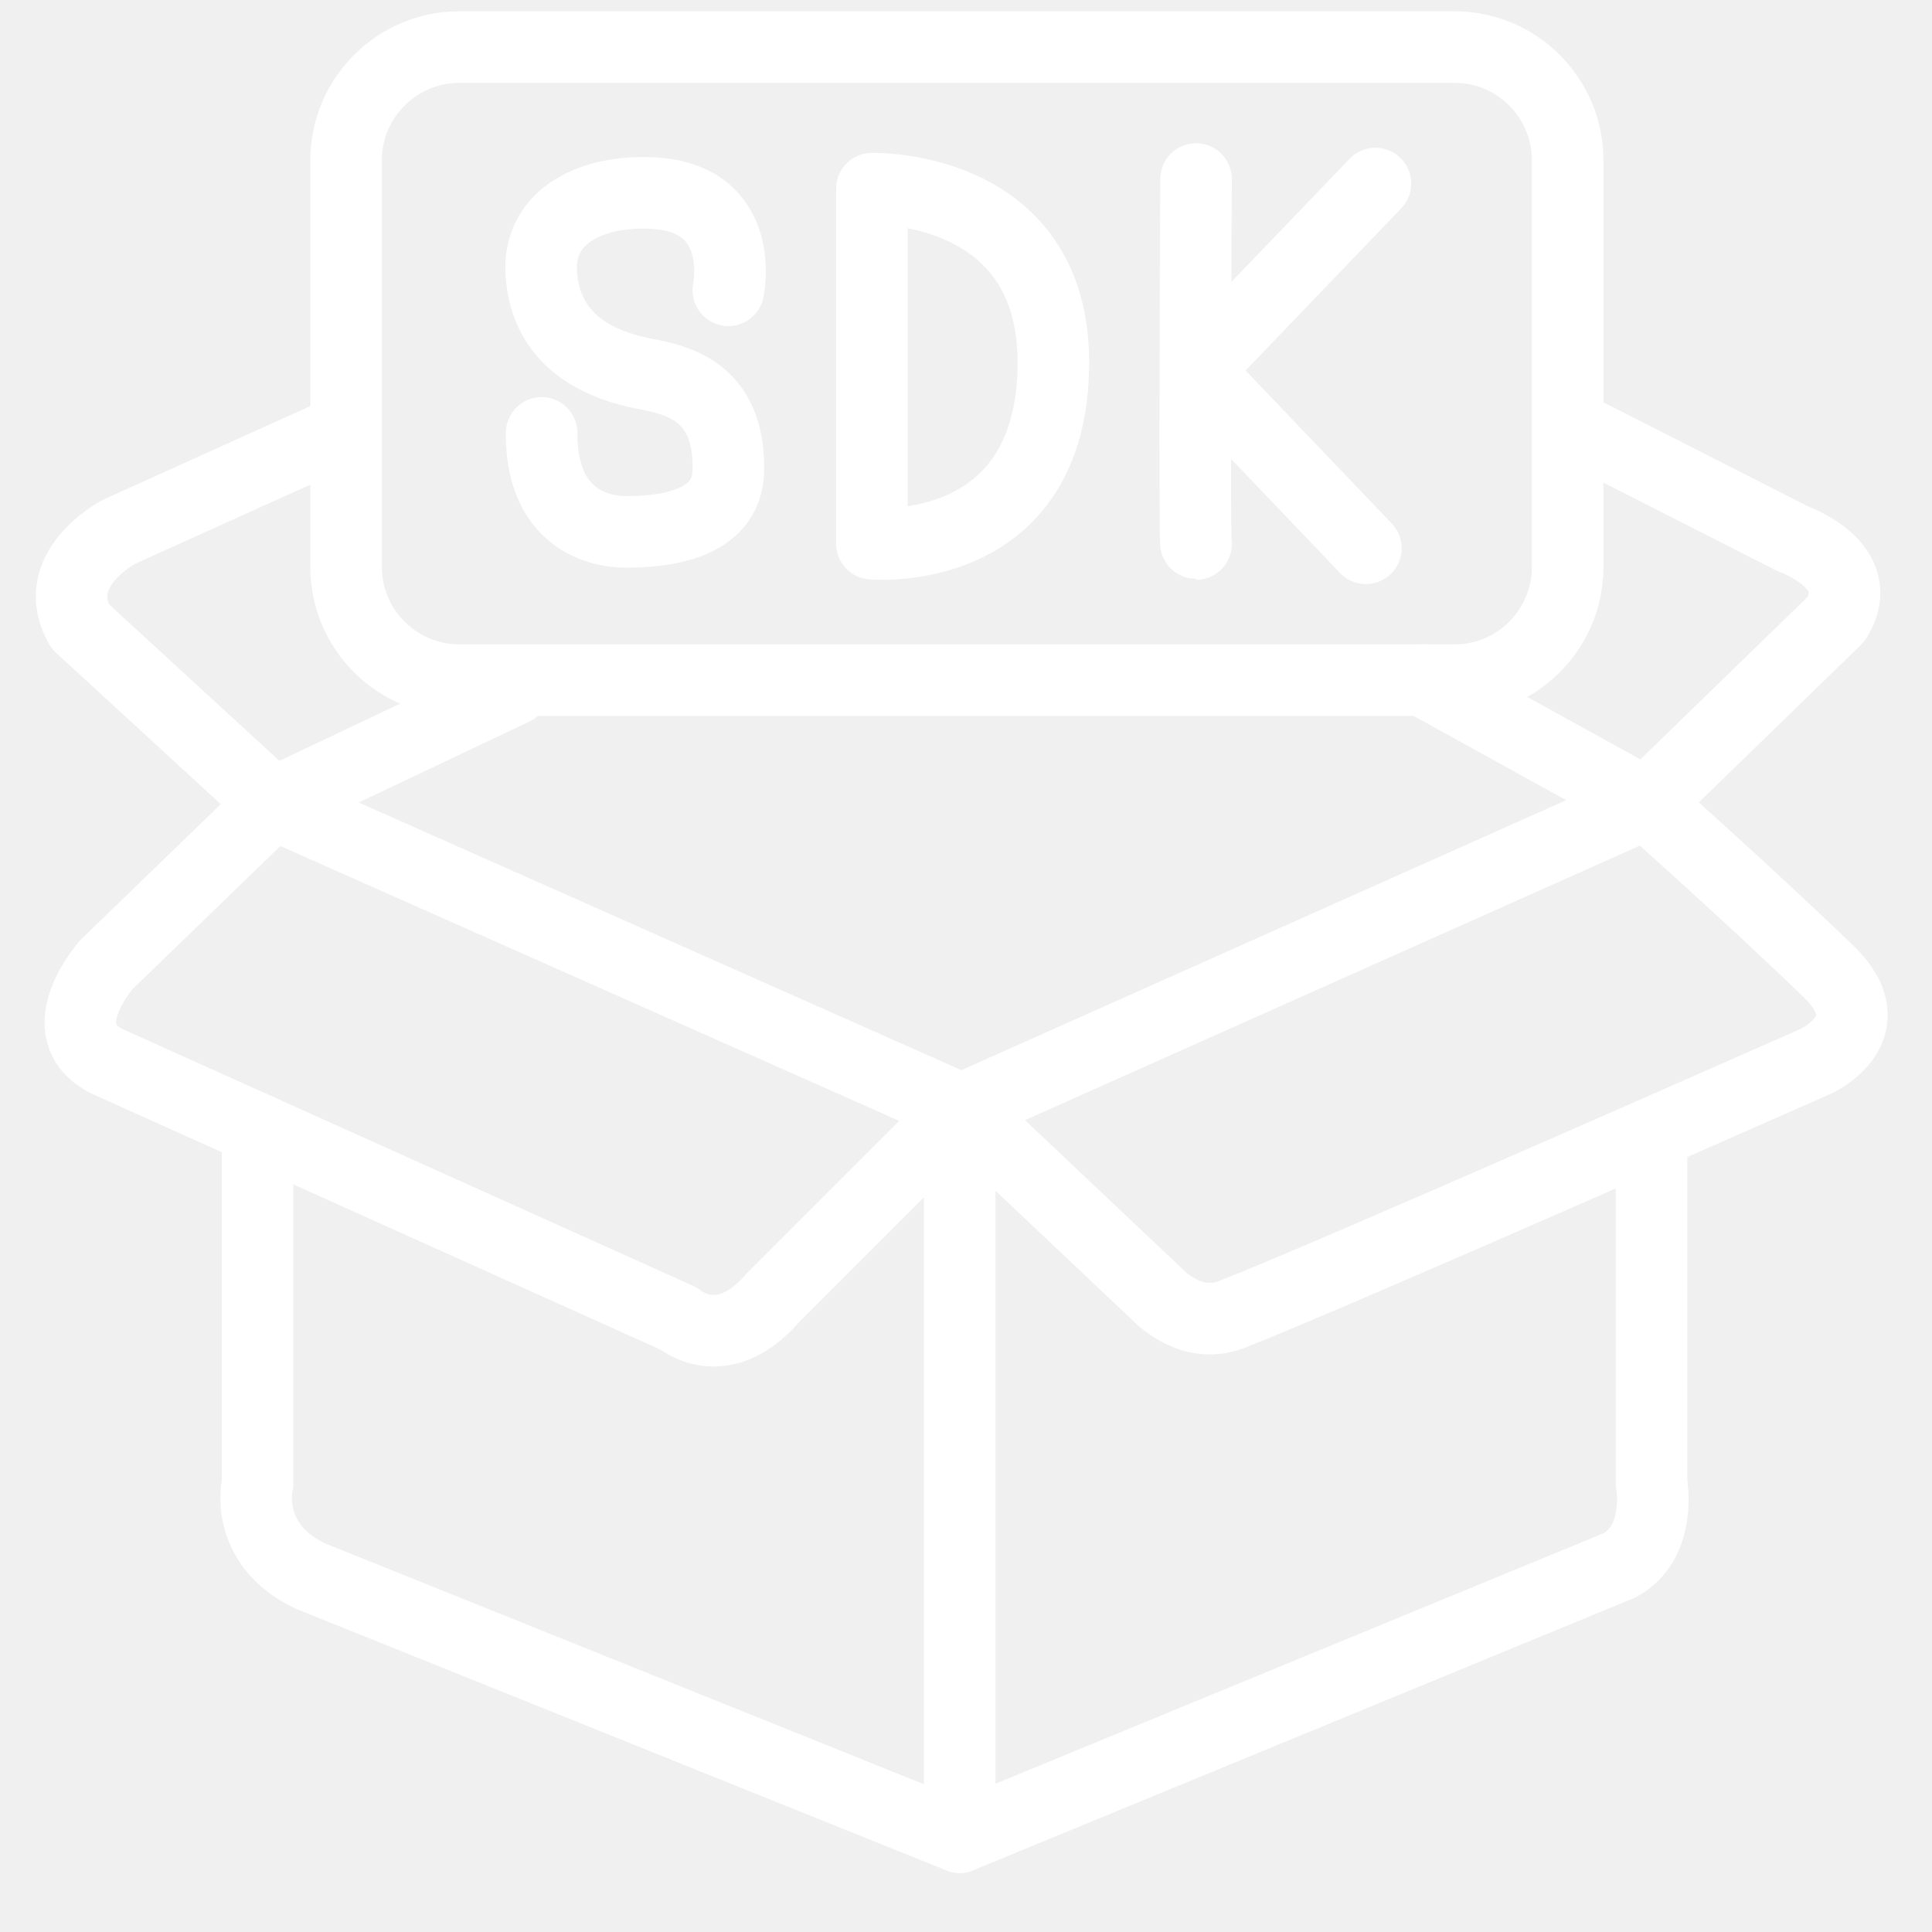
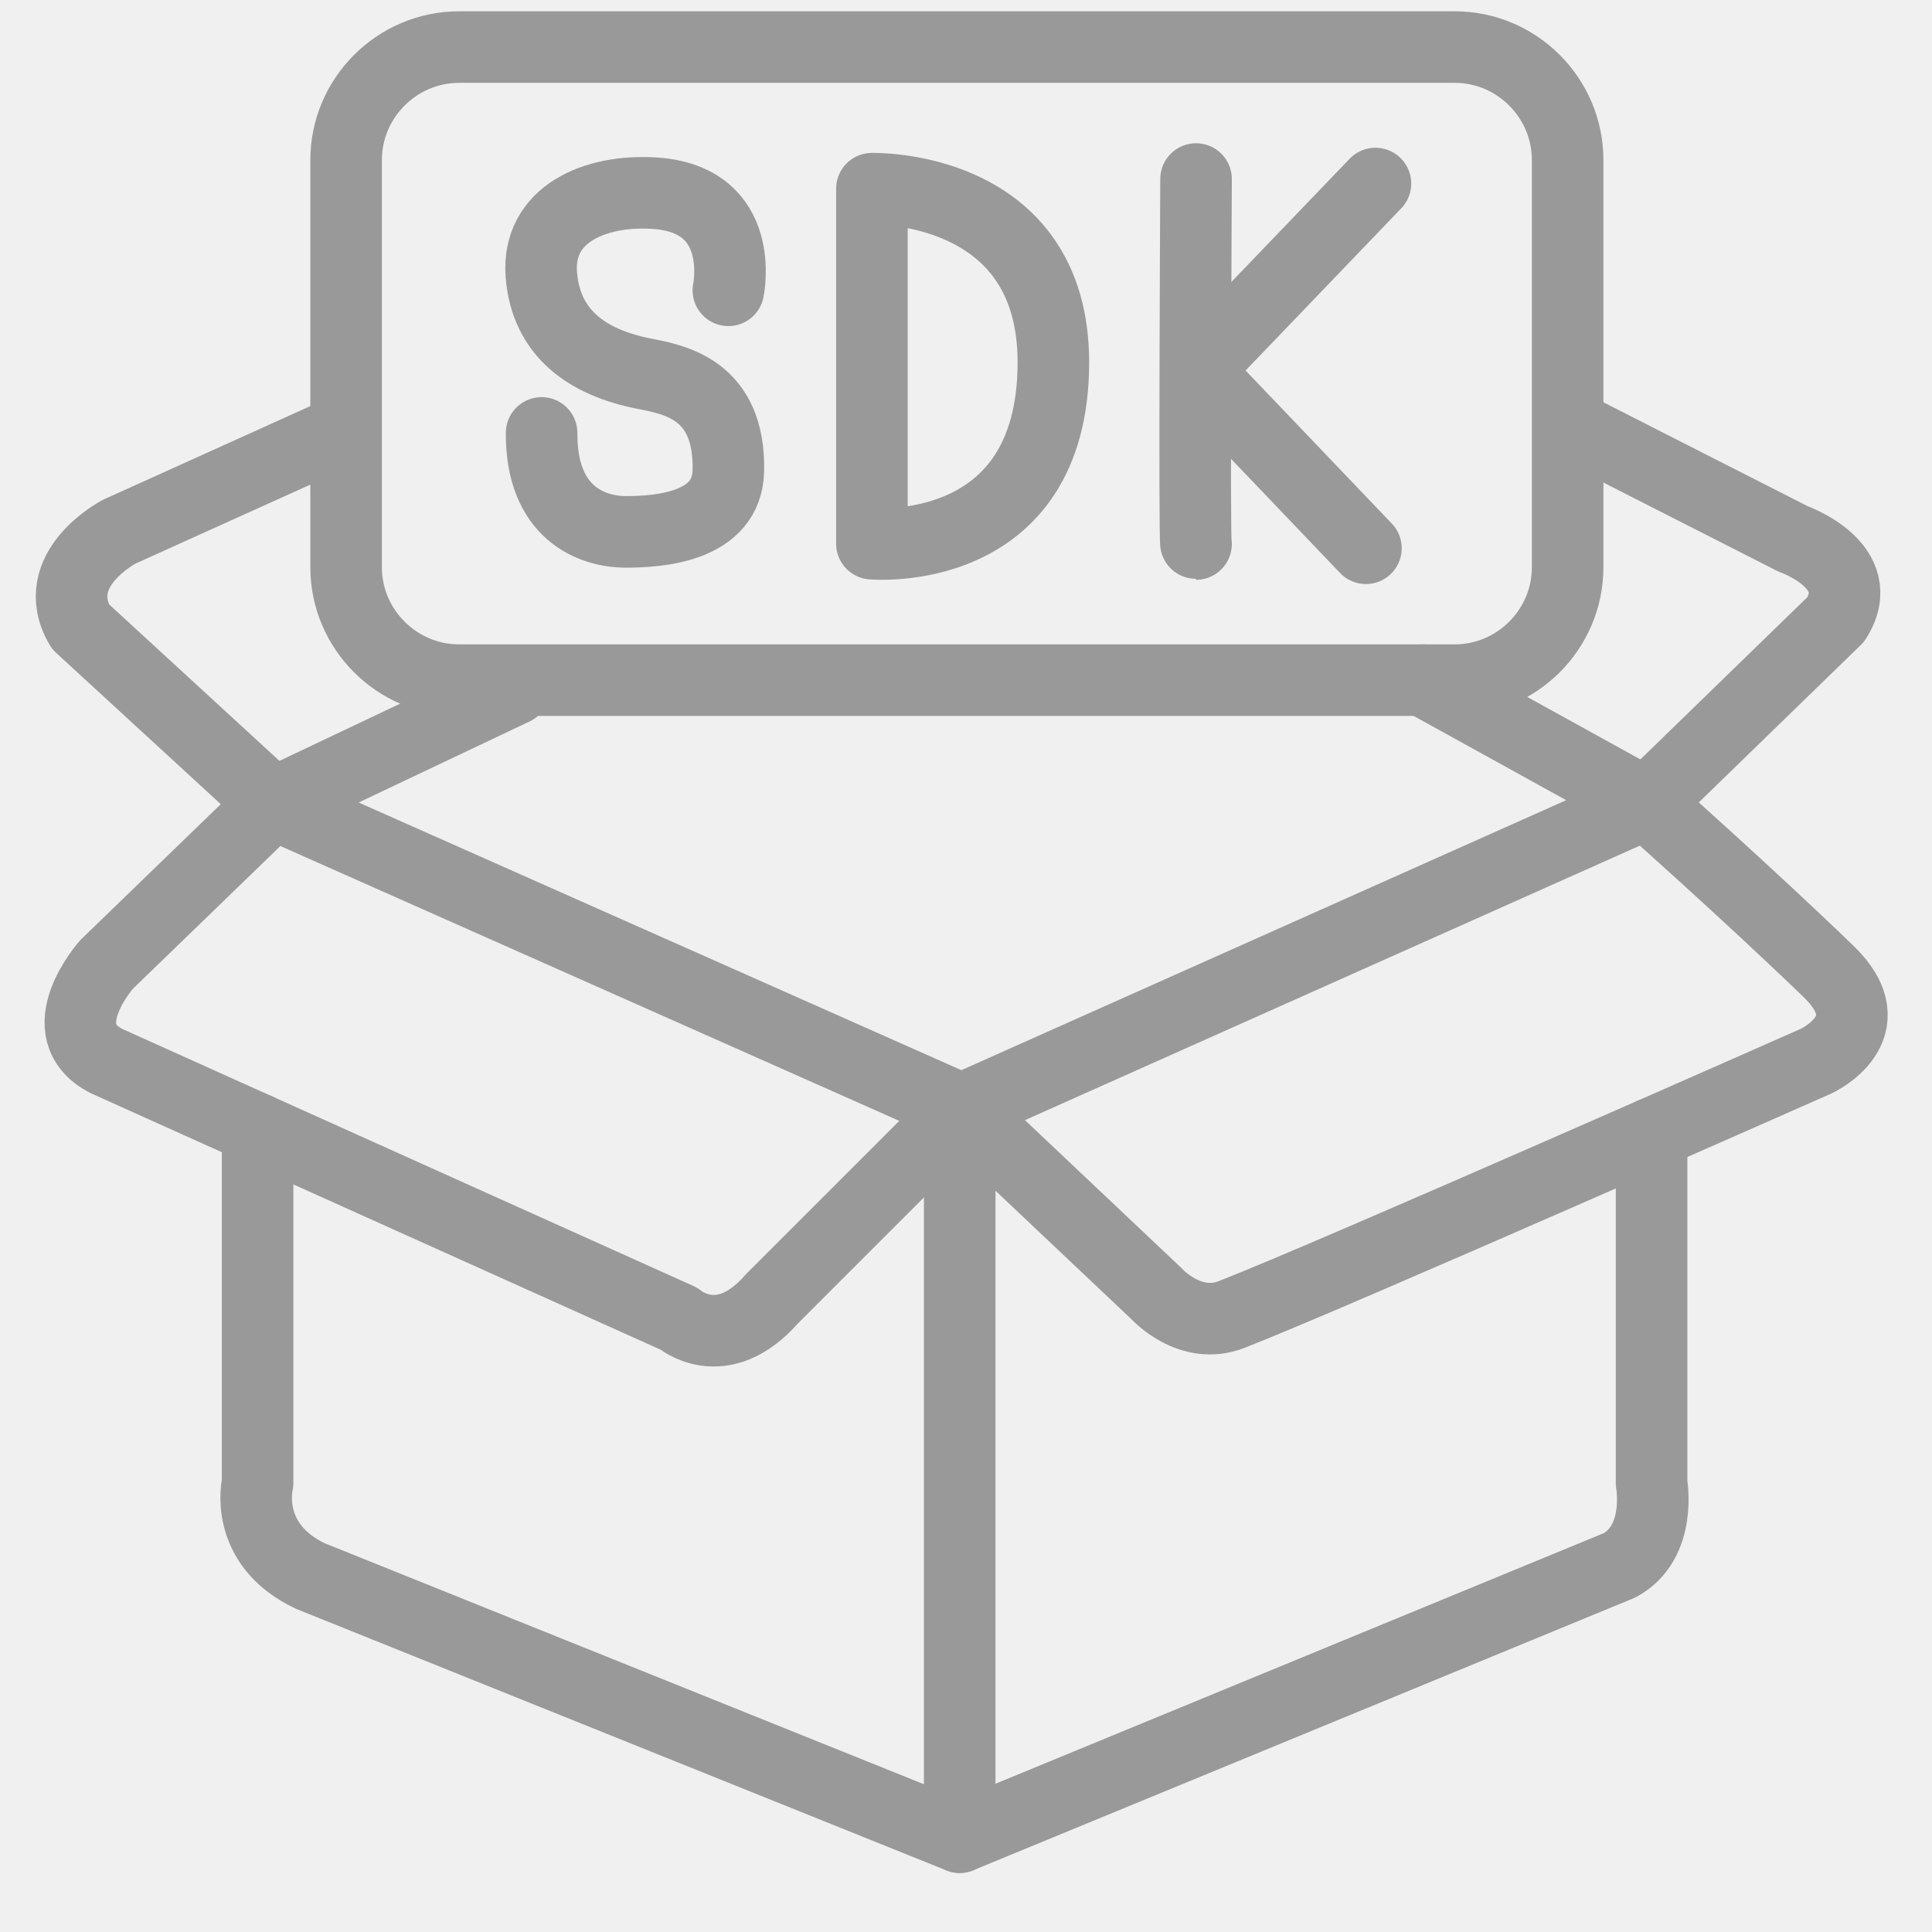
<svg xmlns="http://www.w3.org/2000/svg" width="27px" height="27px" viewBox="0 0 27 27" version="1.1">
  <g id="页面-1" stroke="none" stroke-width="1" fill="none" fill-rule="evenodd" stroke-linecap="round" stroke-linejoin="round">
-     <g id="导航栏" transform="translate(-122, -2753)" stroke="#FFFFFF">
+     <g id="导航栏" transform="translate(-122, -2753)" stroke="rgb(153, 153, 153)">
      <g id="编组" transform="translate(123, 2753)">
        <polyline id="Stroke-1" points="18.884 9.505 22.008 11.23 12.436 15.503 2.814 11.23 6.188 9.63" />
        <path d="M2.6,15.779 L2.6,20.727 C2.6,20.727 2.389,21.577 3.339,22.026 L12.412,25.675 L12.412,15.503" id="Stroke-2" />
        <path d="M22.081,15.843 L22.081,20.727 C22.081,20.727 22.233,21.552 21.633,21.876 L12.411,25.675" id="Stroke-4" />
        <path d="M3.764,6.031 L0.665,7.431 C0.665,7.431 -0.343,7.956 0.123,8.756 L2.814,11.229 L0.489,13.479 C0.489,13.479 -0.335,14.405 0.489,14.829 L8.488,18.429 C8.488,18.429 9.087,18.952 9.787,18.152 L12.436,15.503 L15.161,18.078 C15.161,18.078 15.626,18.598 16.21,18.371 C17.576,17.841 24.382,14.829 24.382,14.829 C24.382,14.829 25.377,14.372 24.557,13.579 C23.445,12.504 22.008,11.229 22.008,11.229 L24.657,8.655 C25.132,7.906 24.058,7.531 24.058,7.531 L21.109,6.031" id="Stroke-6" />
        <path d="M19.331,9.505 L5.416,9.505 C4.548,9.505 3.837,8.795 3.837,7.928 L3.837,2.236 C3.837,1.368 4.548,0.658 5.416,0.658 L19.331,0.658 C20.198,0.658 20.908,1.368 20.908,2.236 L20.908,7.928 C20.908,8.795 20.198,9.505 19.331,9.505 Z" id="Stroke-8" />
        <path d="M9.179,4.057 C9.179,4.057 9.448,2.786 8.15,2.7 C7.316,2.645 6.502,2.994 6.565,3.835 C6.627,4.652 7.202,5.064 7.996,5.221 C8.427,5.306 9.202,5.439 9.179,6.577 C9.163,7.368 8.212,7.432 7.752,7.433 C7.266,7.434 6.562,7.168 6.569,6.05" id="Stroke-10" />
        <path d="M11.185,2.637 L11.185,7.598 C11.185,7.598 13.721,7.829 13.721,5.063 C13.721,2.565 11.185,2.637 11.185,2.637 Z" id="Stroke-12" />
        <path d="M15.715,2.502 C15.715,2.502 15.688,7.603 15.715,7.603" id="Stroke-14" />
        <polyline id="Stroke-16" points="18.222 2.565 15.715 5.177 18.089 7.662" />
      </g>
    </g>
  </g>
</svg>
